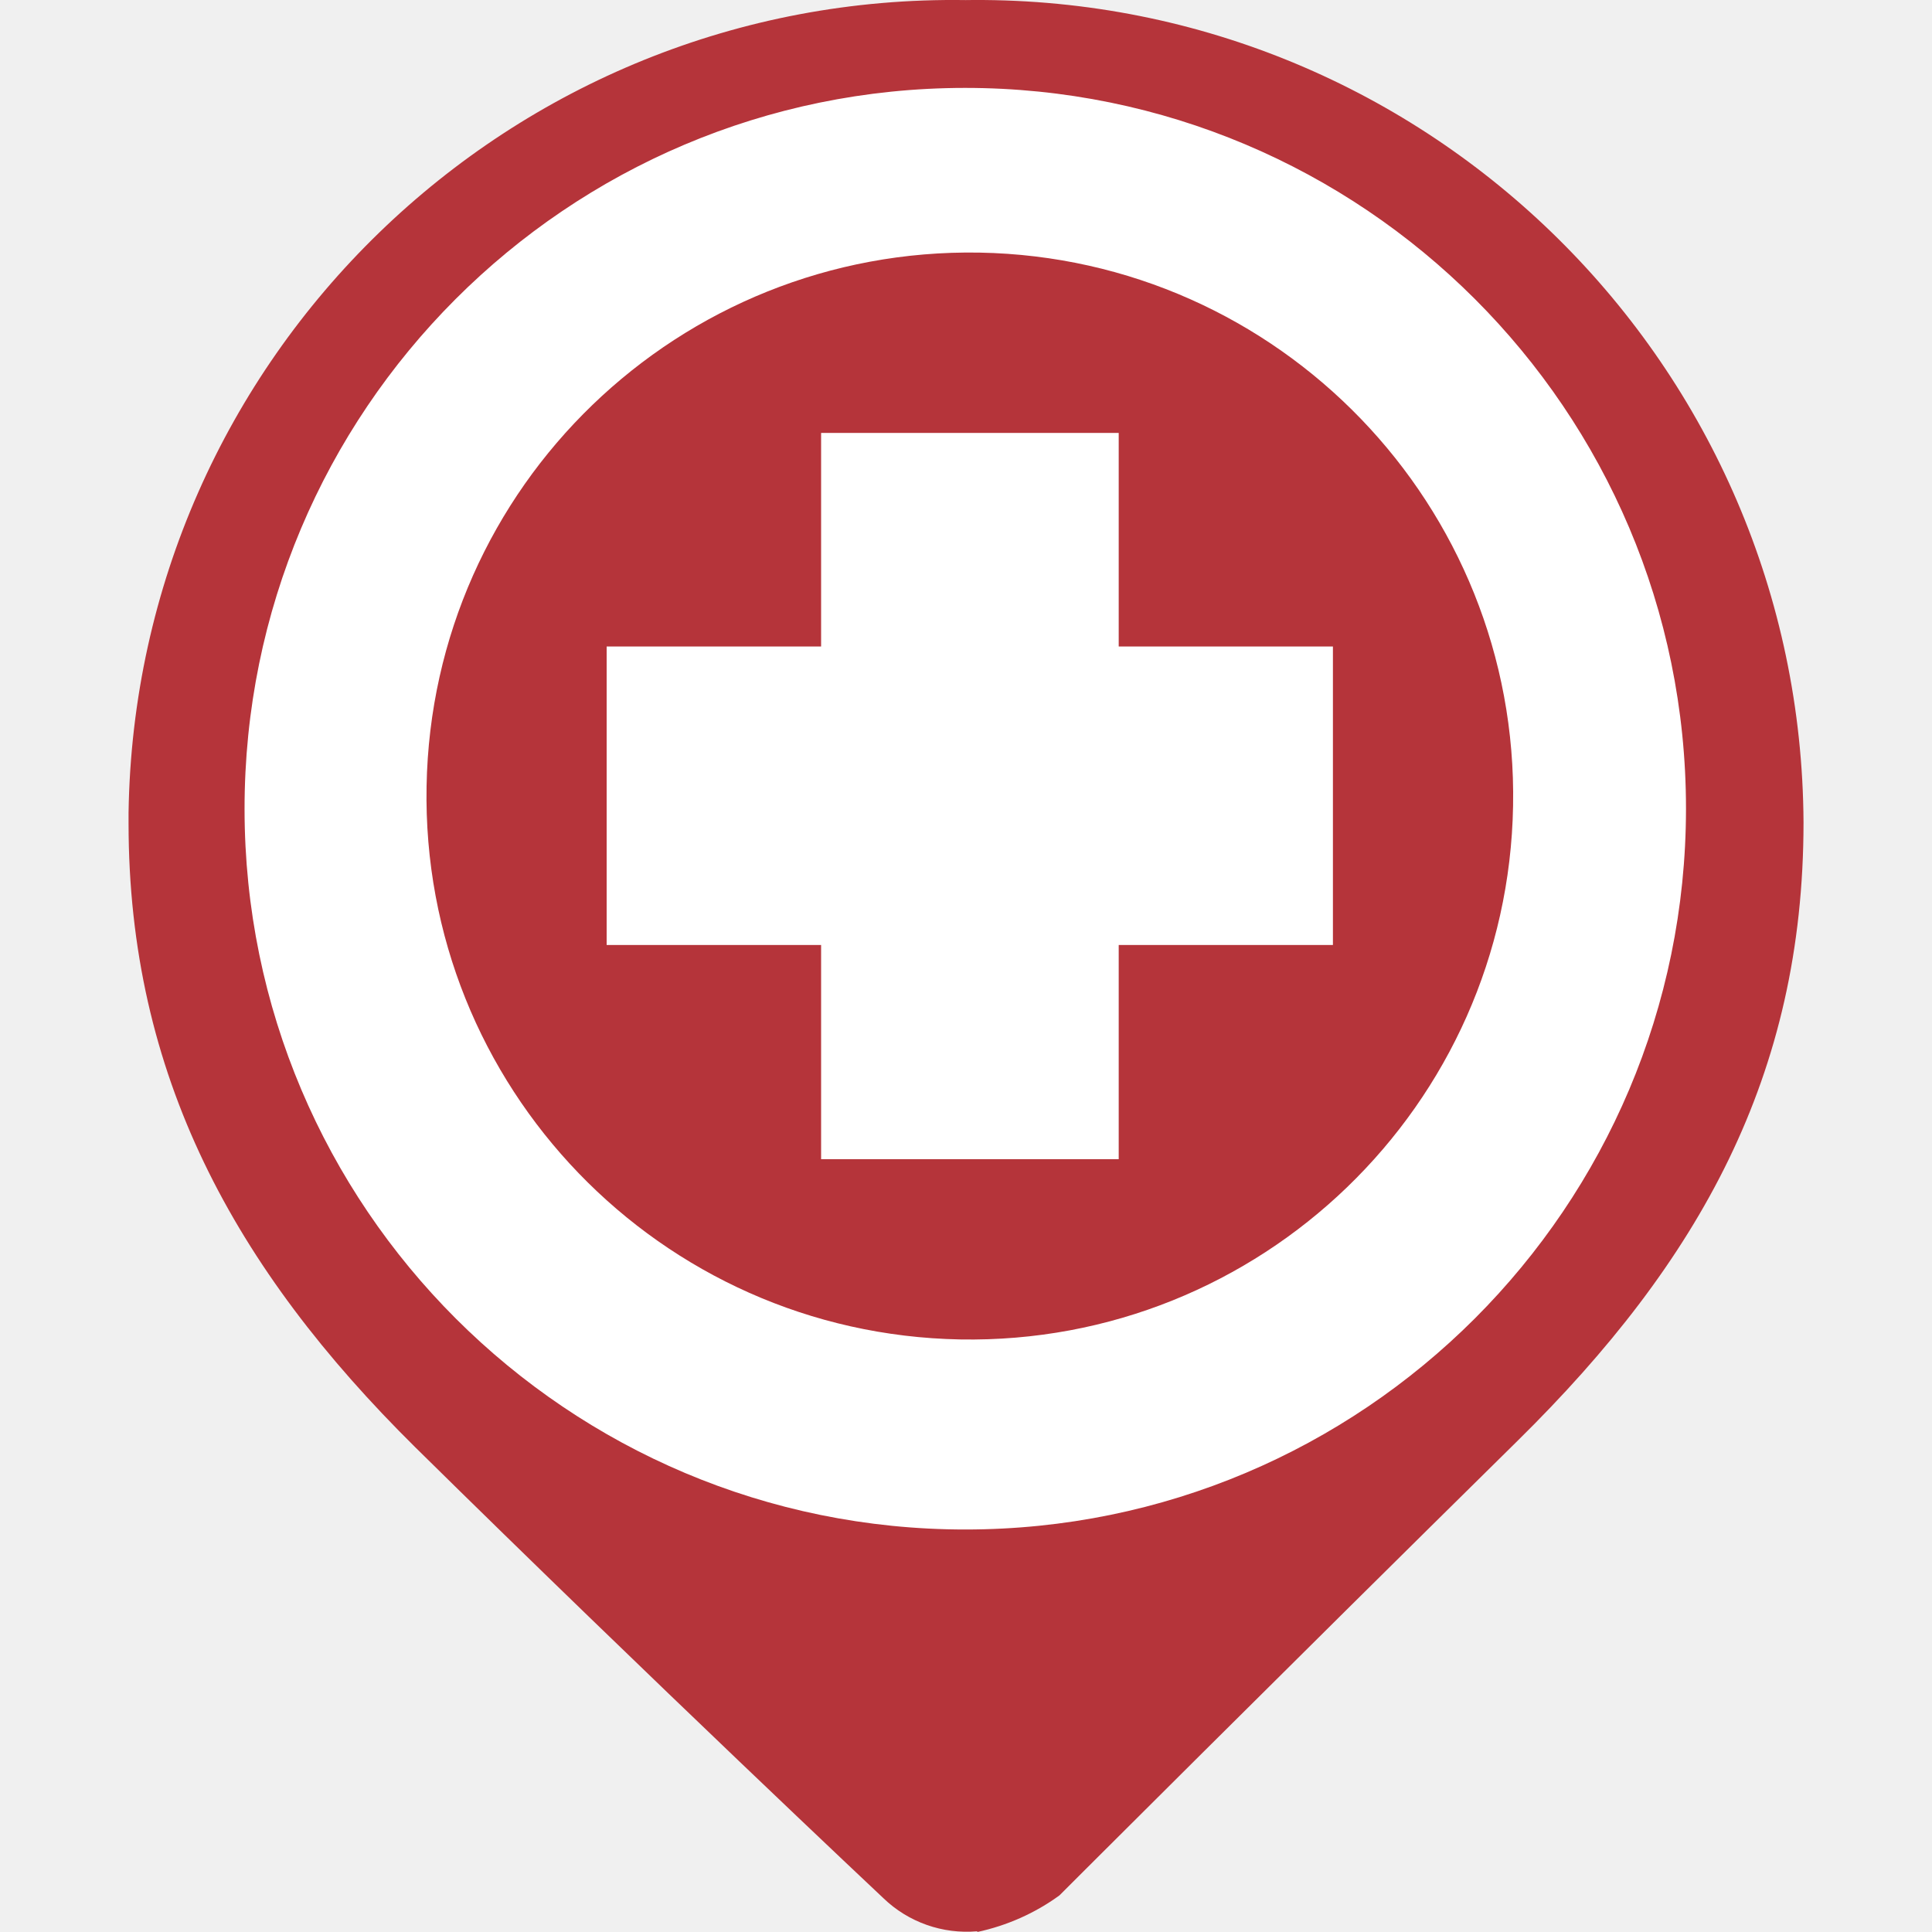
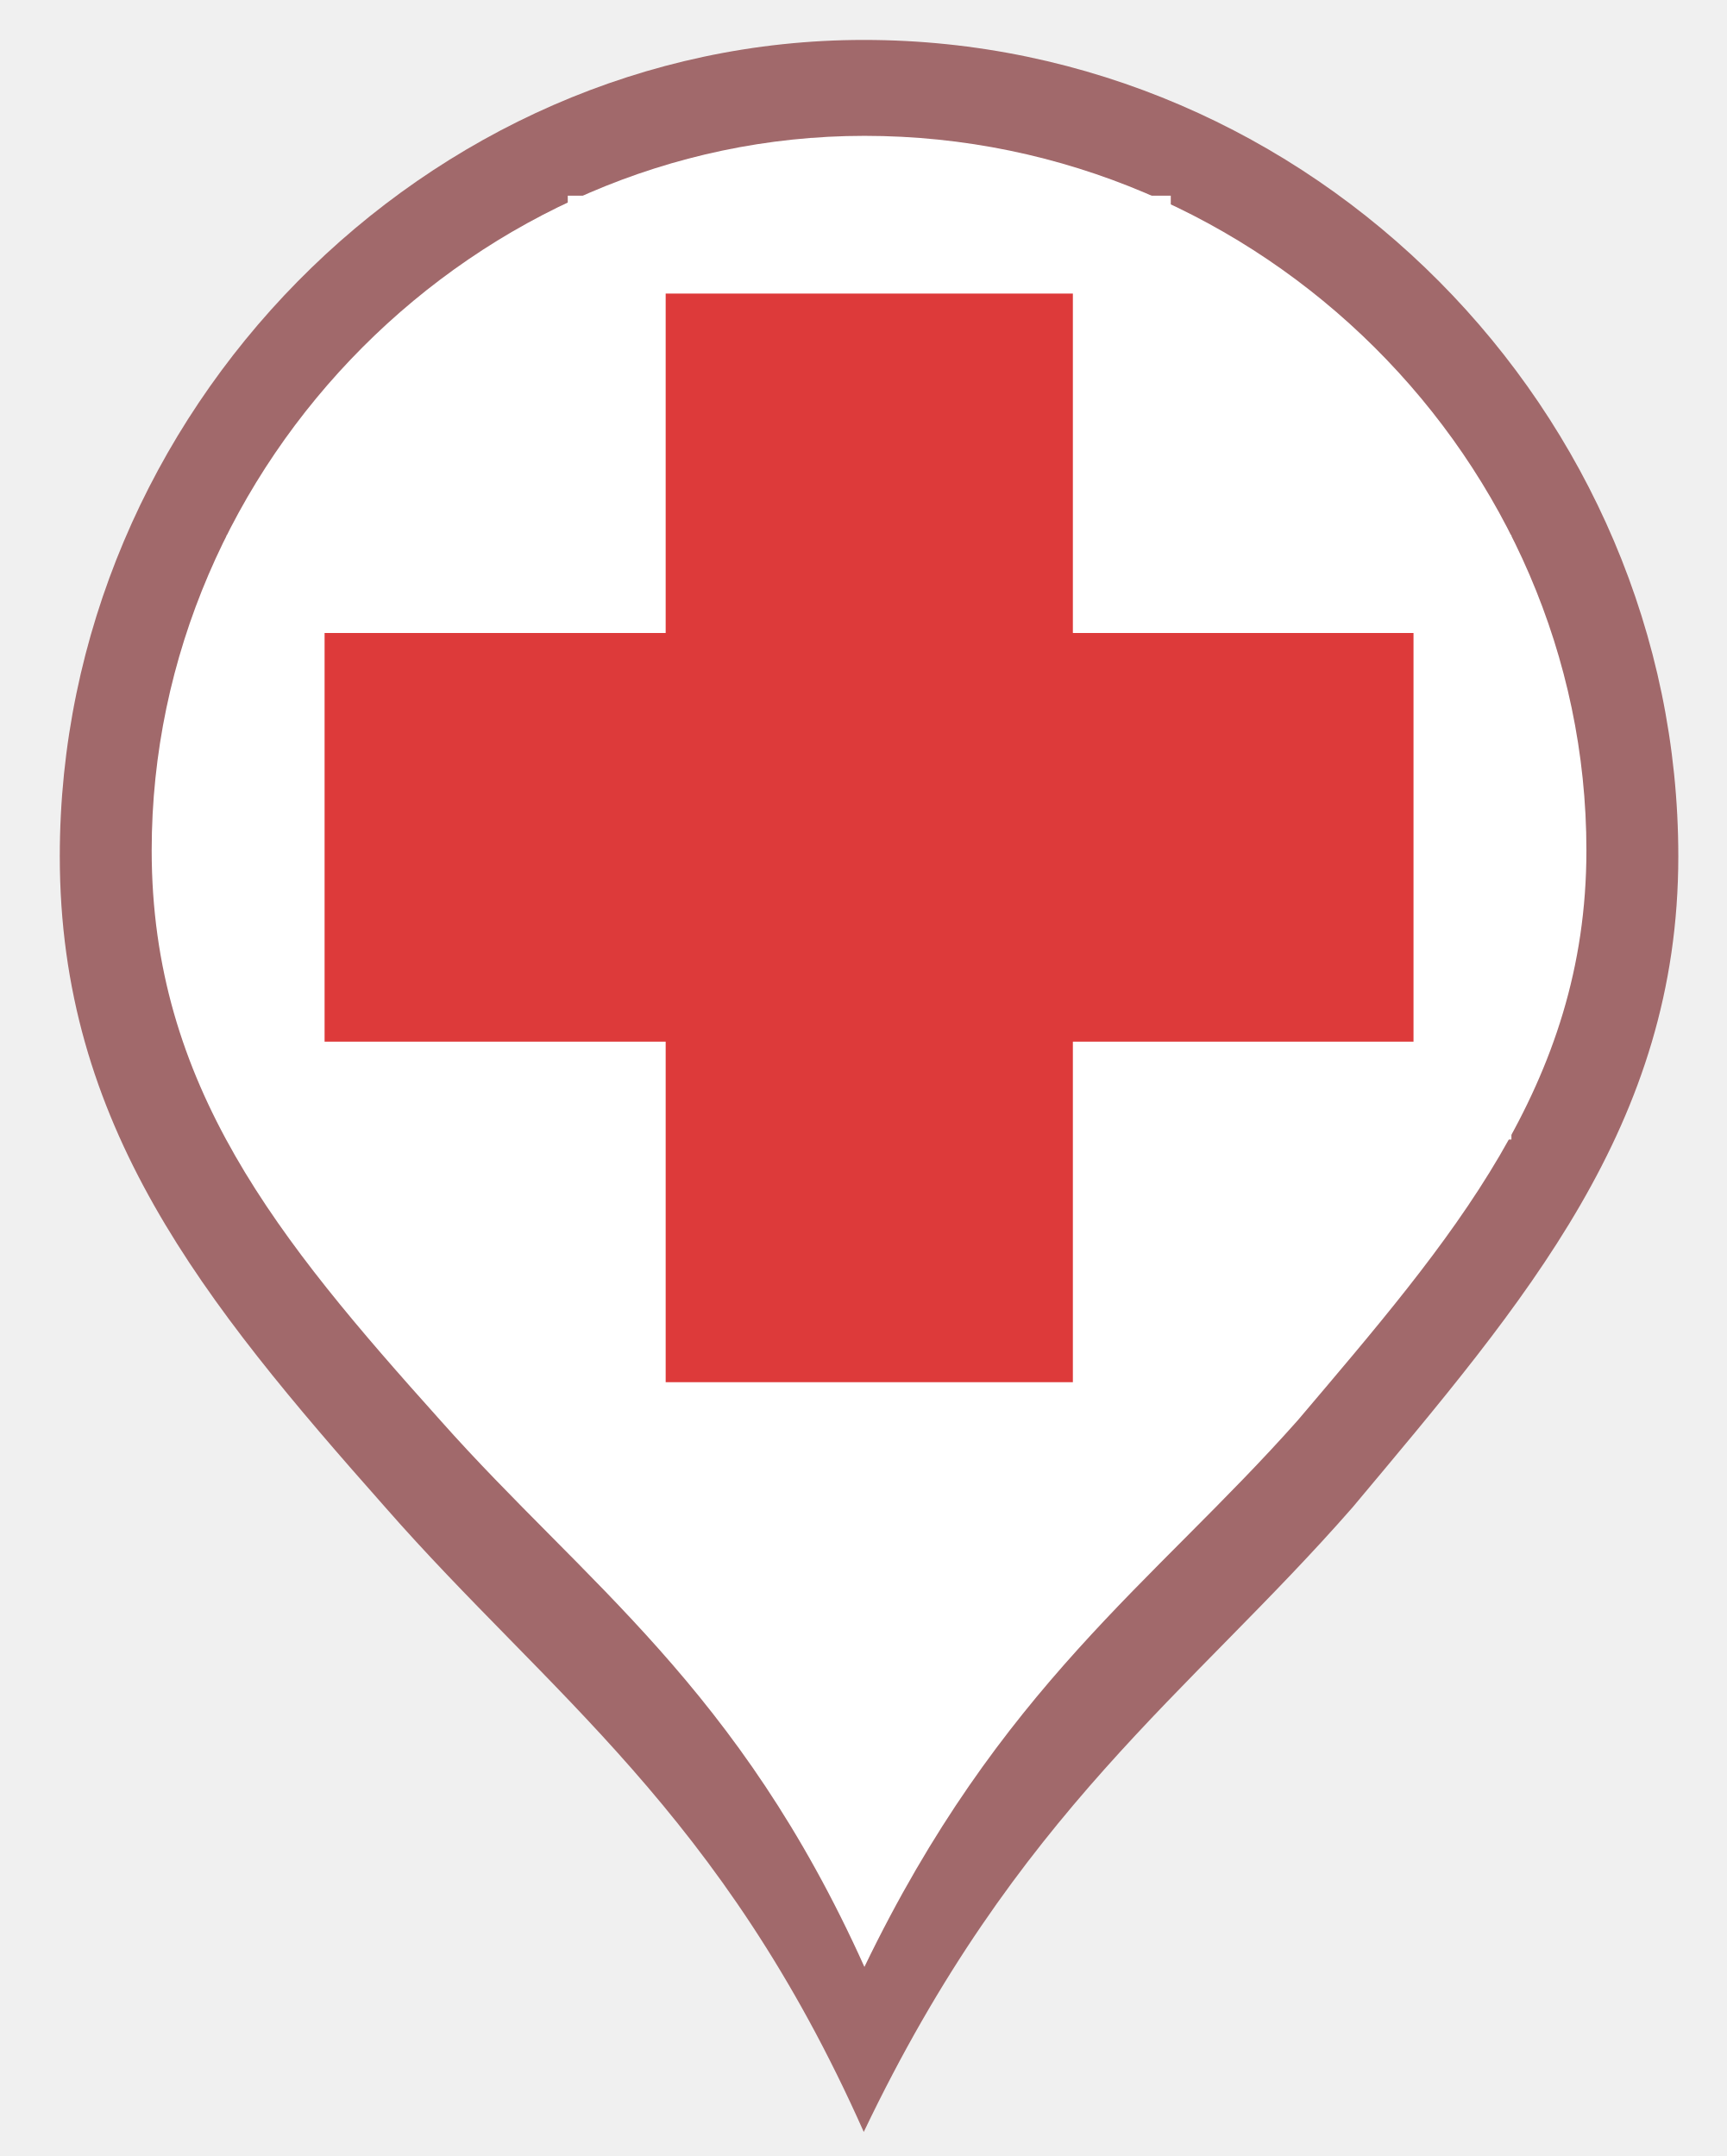
- <svg xmlns="http://www.w3.org/2000/svg" version="1.1" id="Capa_1" x="0px" y="0px" width="24px" height="24px" viewBox="0 0 24 24" enable-background="new 0 0 24 24" xml:space="preserve">
-   <circle fill="#FFFFFF" stroke="#FFFFFF" stroke-miterlimit="10" cx="12.001" cy="10.25" r="9" />
-   <g id="Capa_1_1_" display="none">
-     <circle display="inline" fill="#9A7D22" cx="12" cy="10.4" r="10" />
+ <svg xmlns="http://www.w3.org/2000/svg" version="1.1" id="Capa_1" x="0px" y="0px" width="26.458px" height="33.042px" viewBox="0 0 26.458 33.042" enable-background="new 0 0 26.458 33.042" xml:space="preserve">
+   <g>
+     <path fill="#A1696B" d="M13.234,0.612c-6.706,0-12.318,5.701-12.318,12.511c0,4.118,2.184,6.812,4.991,9.982   c2.494,2.848,5.146,4.658,7.327,9.568c2.342-4.91,4.995-6.721,7.486-9.568c2.653-3.171,4.994-5.864,4.994-9.982   c0-6.811-5.612-12.511-12.478-12.511H13.234z" />
+     <path fill="#FFFFFF" d="M13.243,2.082c-5.944,0-10.919,4.991-10.919,10.951c0,3.604,1.936,5.962,4.424,8.736   c2.211,2.491,4.561,4.076,6.496,8.375c2.075-4.299,4.428-5.884,6.638-8.375c2.352-2.776,4.424-5.132,4.424-8.736   c0-5.961-4.974-10.951-11.059-10.951H13.243z" />
  </g>
-   <g id="Capa_3">
-     <path fill="#B5343A" d="M11.997,0.001L11.997,0.001c-5.66-0.085-10.315,4.434-10.4,10.093c0,0.044,0,0.089,0,0.133   c0,3.126,1.311,5.527,3.563,7.753c2.972,2.929,5.813,5.599,5.813,5.599c0.311,0.3,0.736,0.45,1.167,0.412v-0.412l0,0V24   c0.367-0.079,0.715-0.232,1.021-0.455c0,0,2.741-2.74,5.696-5.652c2.254-2.221,3.547-4.533,3.547-7.677   C22.376,4.547,17.759-0.027,12.09,0C12.06,0,12.028,0,11.997,0.001z M11.997,19c-4.946,0.003-8.957-4.004-8.959-8.949   c-0.003-4.945,4.003-8.956,8.948-8.959c4.944-0.002,8.956,4.003,8.958,8.949c0,0.003,0,0.007,0,0.011   C20.939,14.995,16.936,19,11.991,19H11.997z" />
+   <g id="Capa_8">
+     <polygon fill="#DD3A3A" stroke="#FFFFFF" stroke-width="1.5" stroke-miterlimit="10" points="9.449,18.848 9.449,21.933    17.188,21.933 17.188,16.714 22.407,16.714 22.407,8.951 17.188,8.951 17.188,3.749 9.449,3.749 9.449,8.951 4.223,8.951    4.223,16.714 9.449,16.714  " />
  </g>
-   <path fill="#B5343A" d="M18.796,10.011c-0.065,3.724-3.14,6.695-6.87,6.628c-3.729-0.07-6.695-3.145-6.627-6.872  c0.066-3.73,3.141-6.694,6.87-6.629C15.894,3.206,18.864,6.284,18.796,10.011" />
-   <polygon fill="#FFFFFF" stroke="#B5343A" stroke-width="0.25" stroke-miterlimit="10" points="10.075,12.953 10.075,14.525   14.022,14.525 14.022,11.864 16.683,11.864 16.683,7.906 14.022,7.906 14.022,5.253 10.075,5.253 10.075,7.906 7.411,7.906   7.411,11.864 10.075,11.864 " />
</svg>
